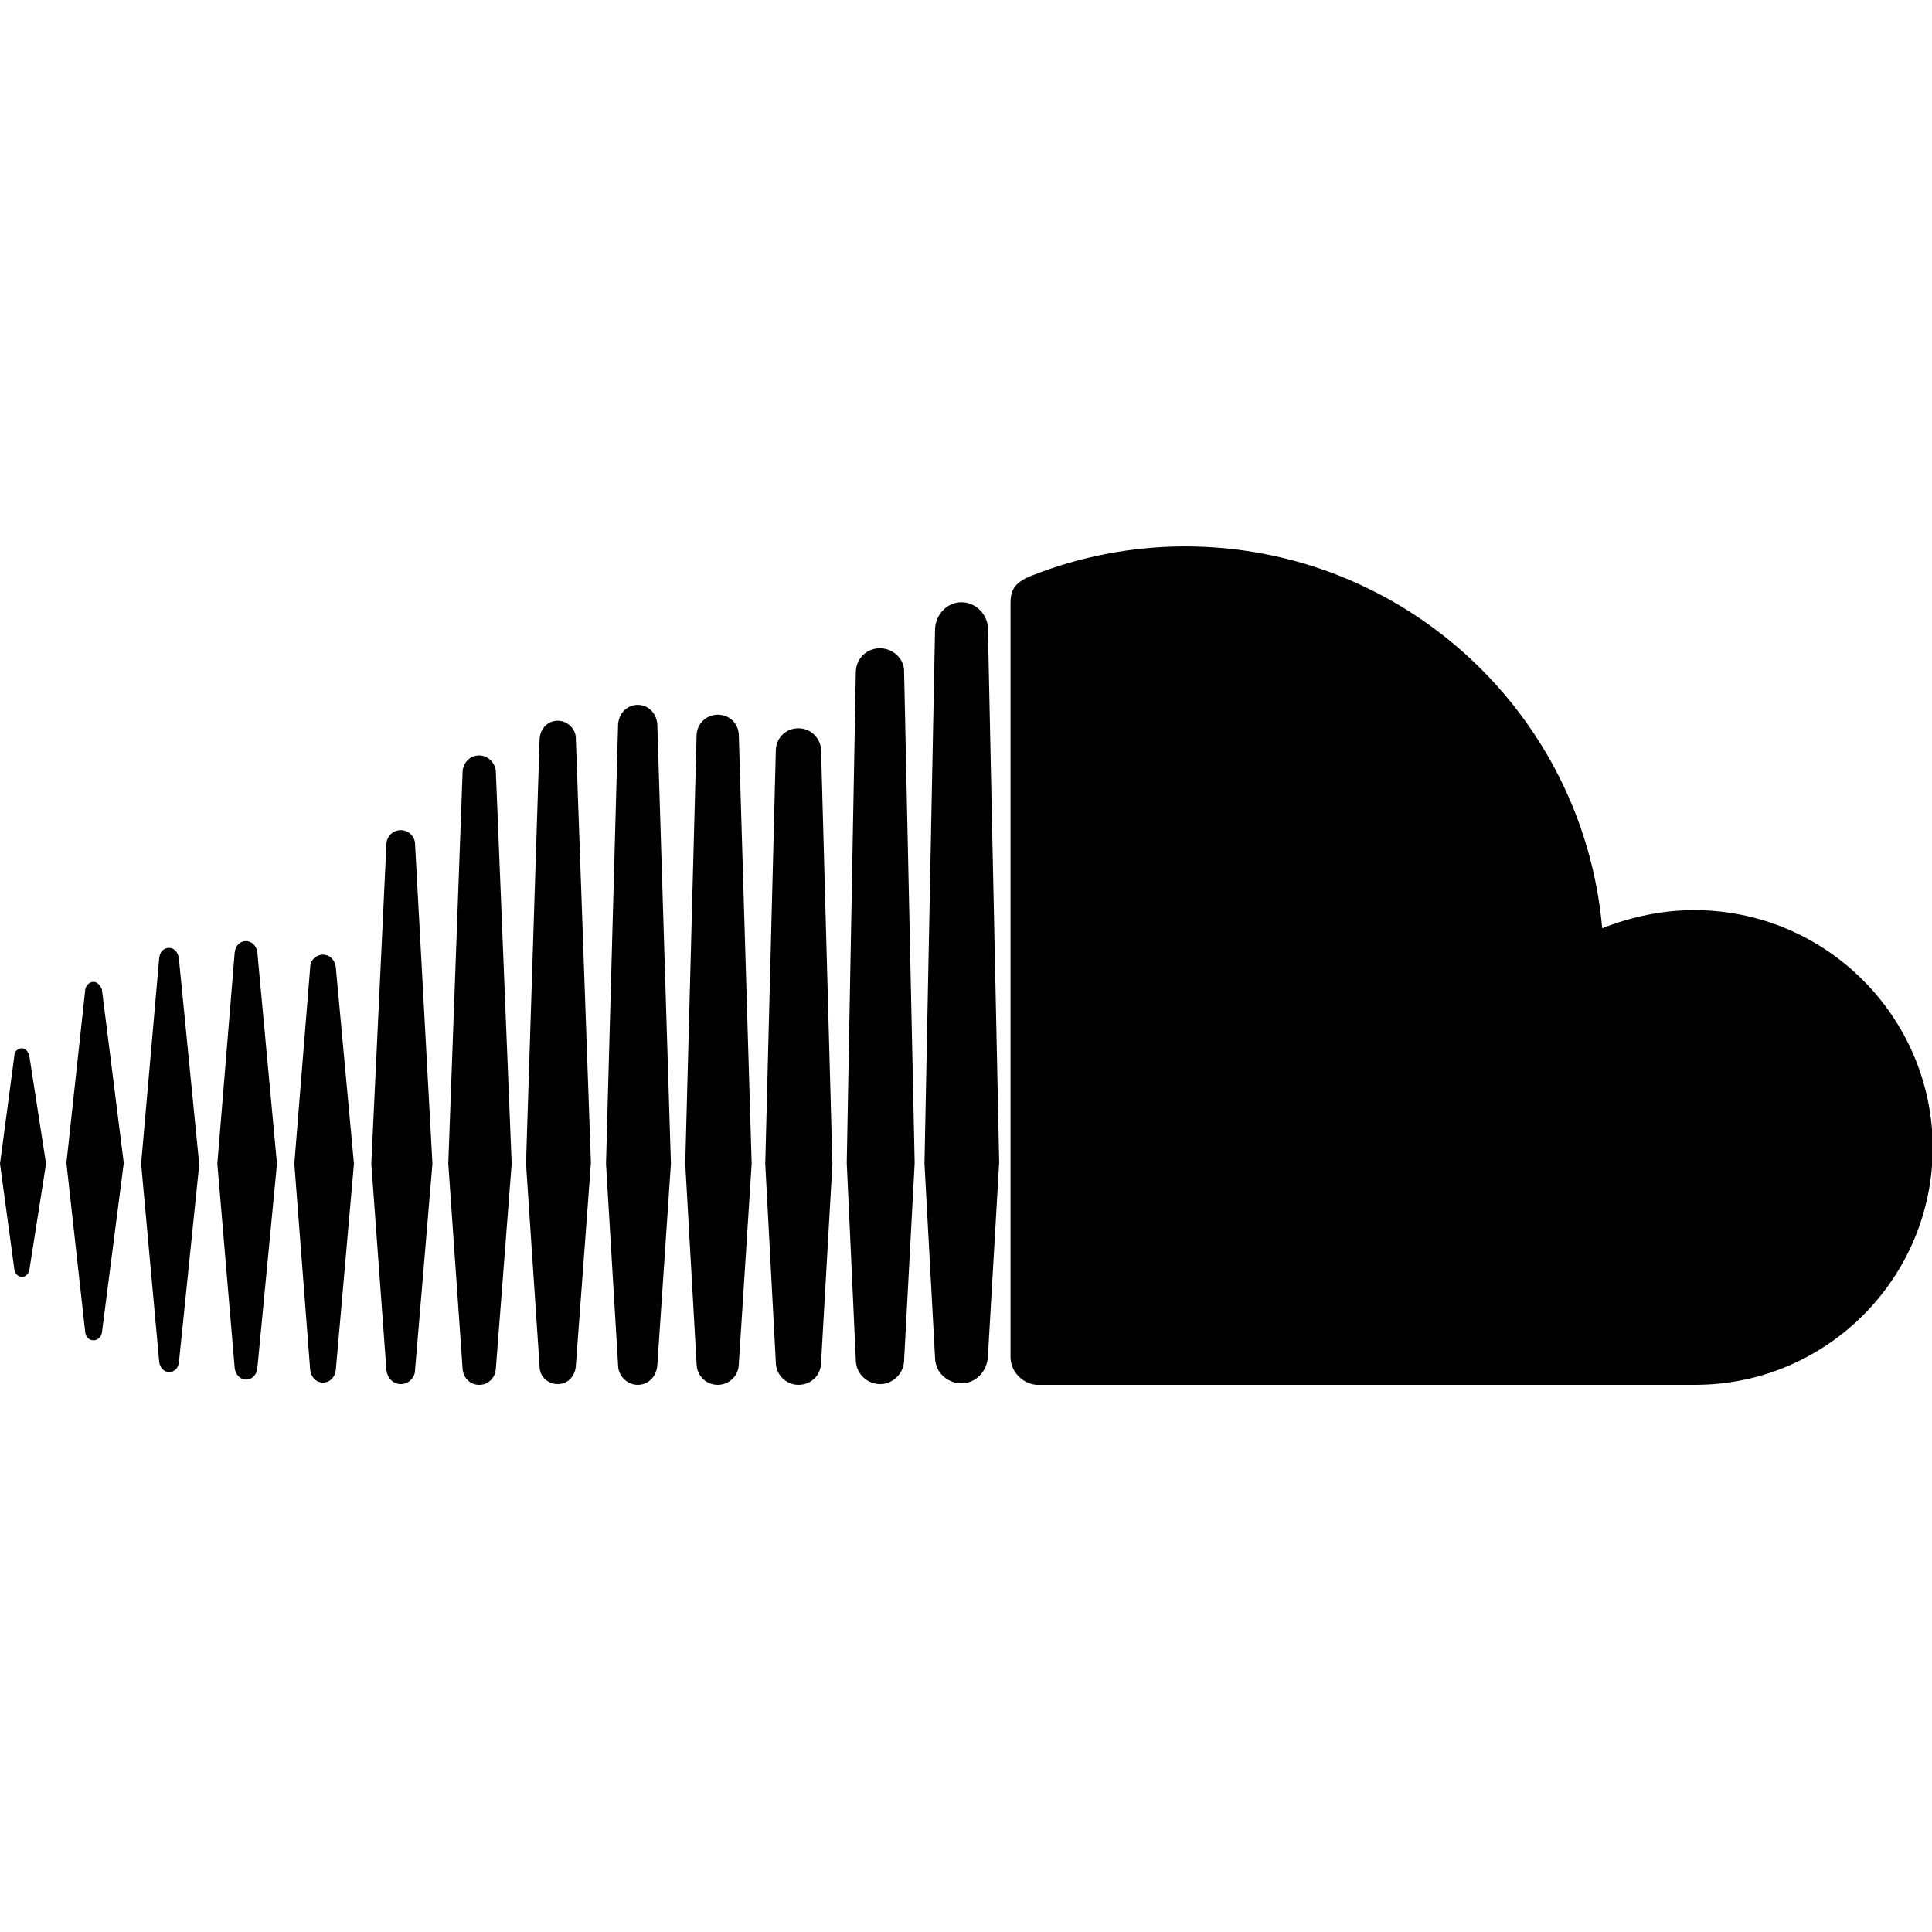
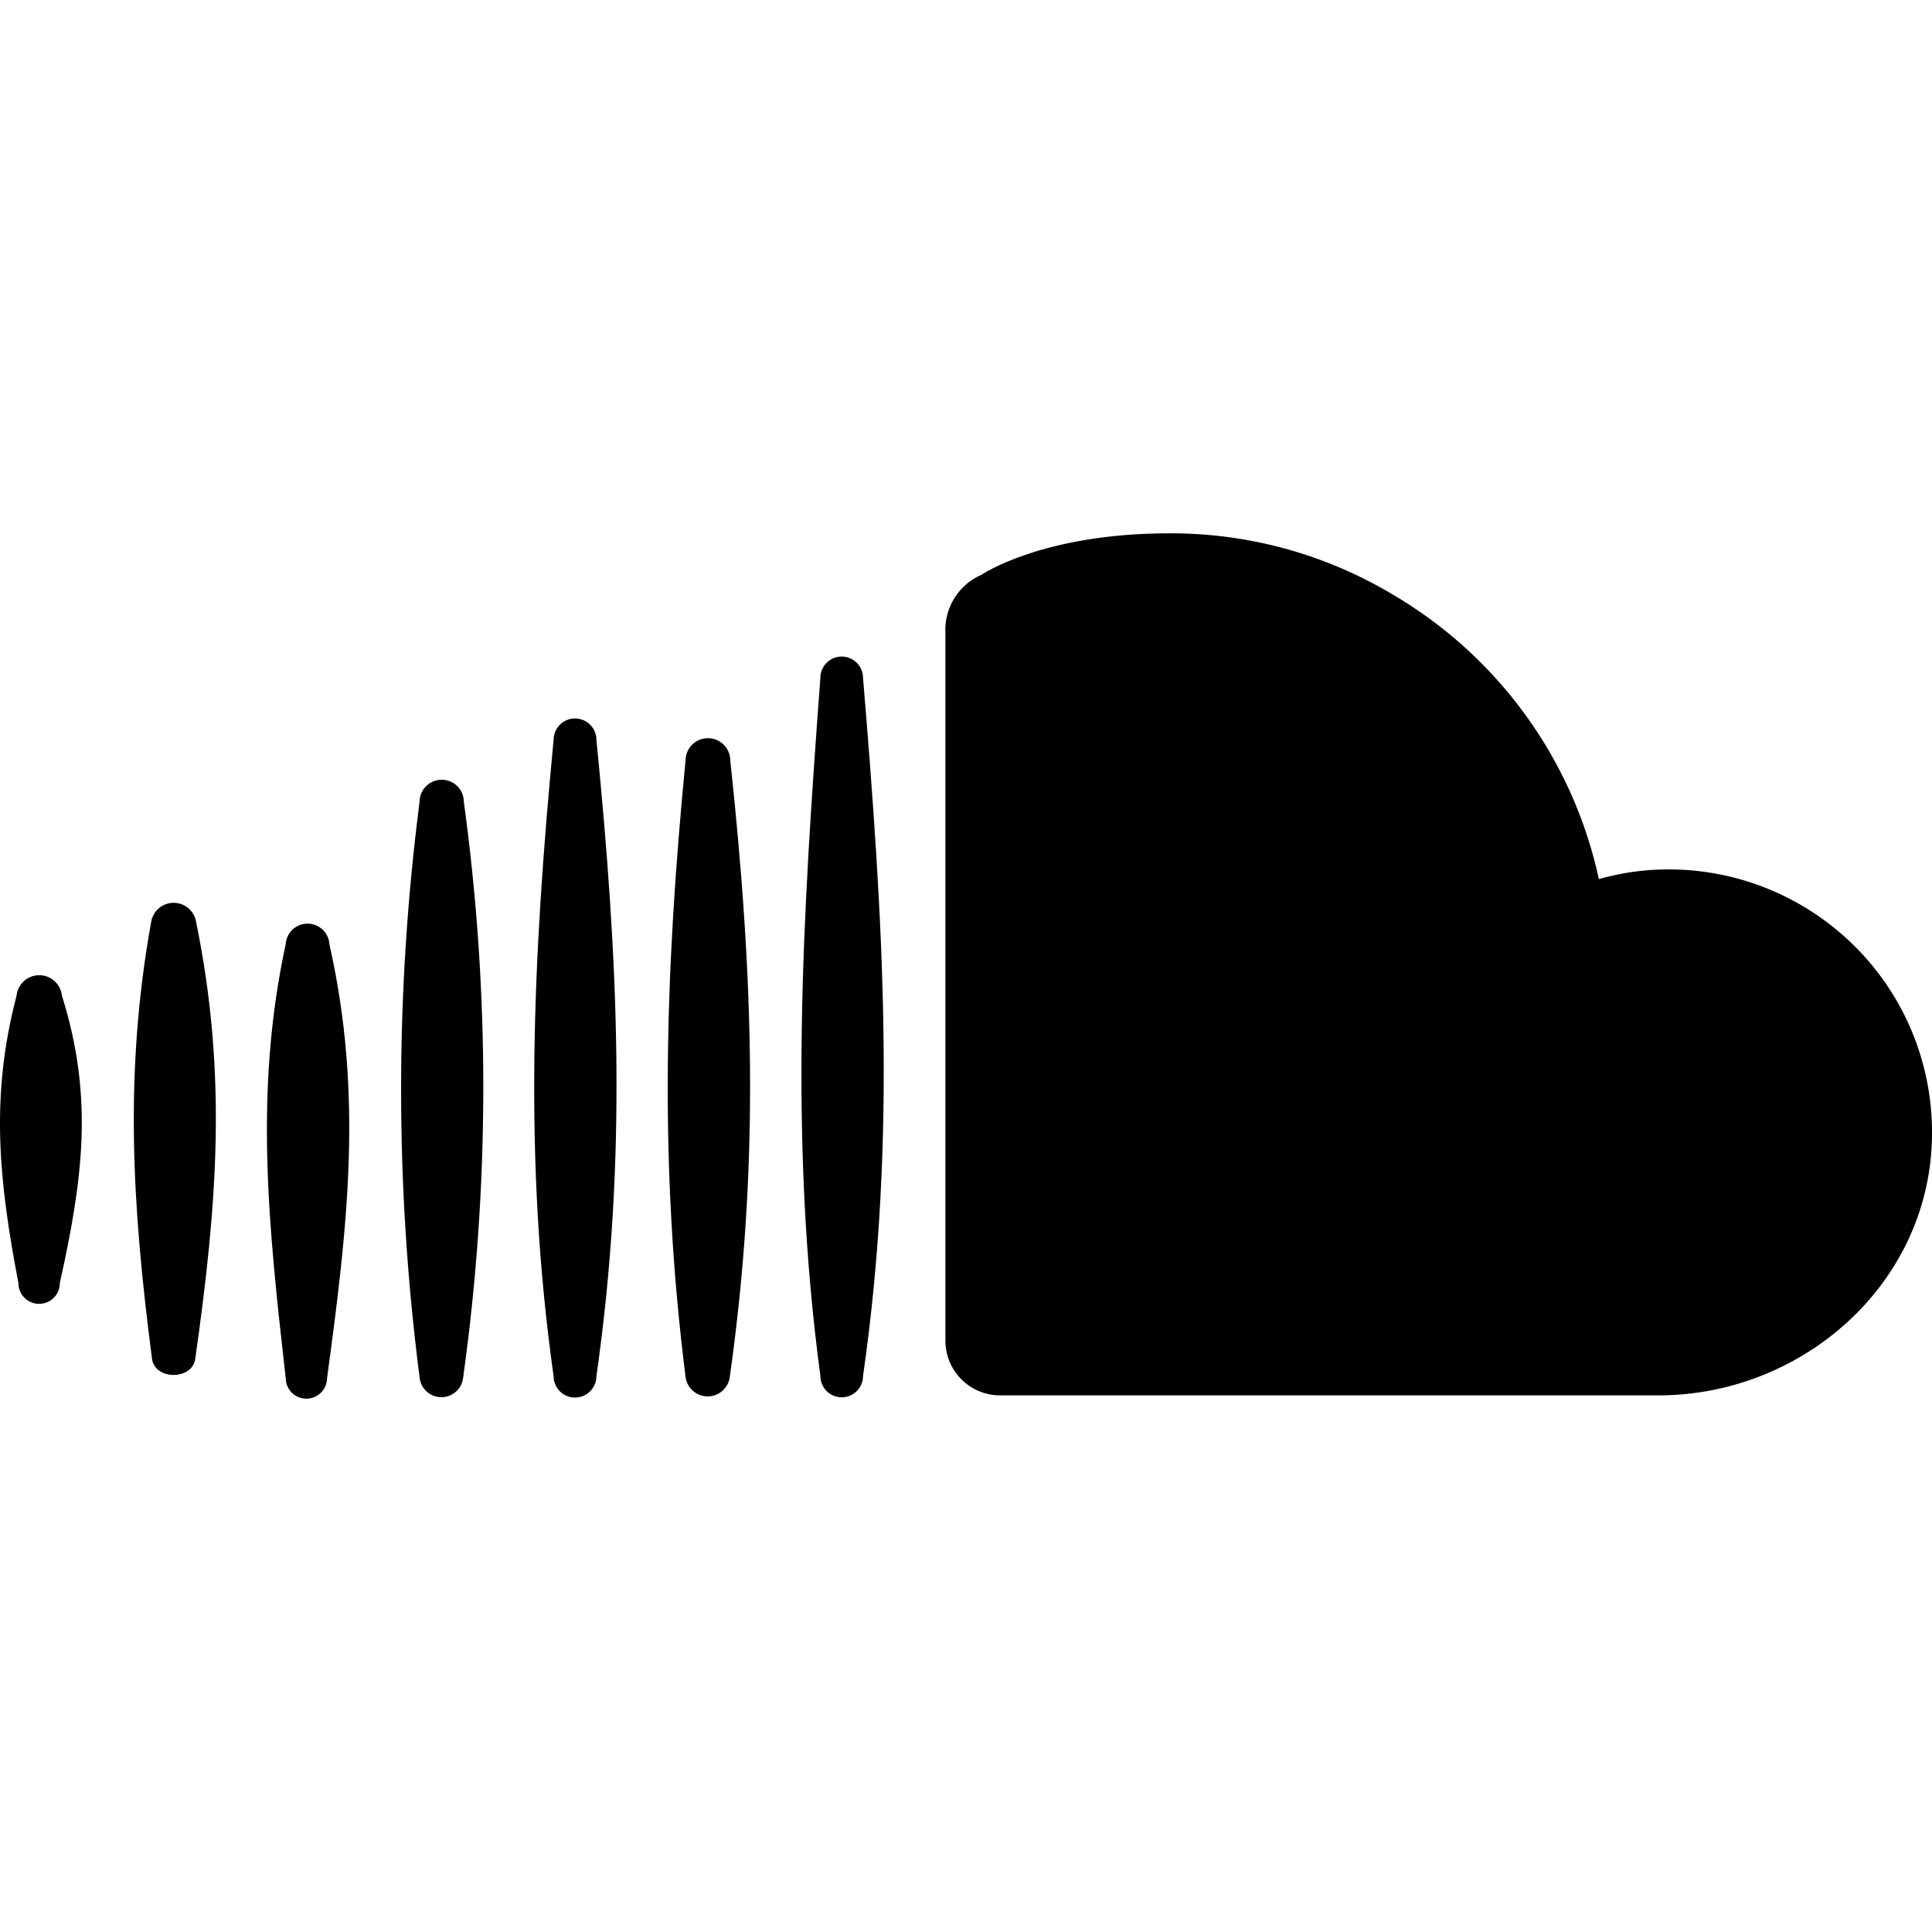
- <svg xmlns="http://www.w3.org/2000/svg" fill="#000000" height="800px" width="800px" version="1.1" id="Layer_1" viewBox="-271 345.8 256 111.2" xml:space="preserve">
-   <g>
-     <path d="M-238.4,398.1c-0.8,0-1.4,0.6-1.5,1.5l-2.3,28l2.3,27.1c0.1,0.8,0.7,1.5,1.5,1.5c0.8,0,1.4-0.6,1.5-1.5l2.6-27.1l-2.6-28   C-237,398.7-237.7,398.1-238.4,398.1z" />
-     <path d="M-228.2,399.9c-0.9,0-1.7,0.7-1.7,1.7l-2.1,26l2.1,27.3c0.1,1,0.8,1.7,1.7,1.7c0.9,0,1.6-0.7,1.7-1.7l2.4-27.3l-2.4-26   C-226.6,400.6-227.3,399.9-228.2,399.9z" />
-     <path d="M-258.6,403.5c-0.5,0-1,0.4-1.1,1l-2.5,23l2.5,22.5c0.1,0.6,0.5,1,1.1,1c0.5,0,1-0.4,1.1-1l2.9-22.5l-2.9-23   C-257.7,404-258.1,403.5-258.6,403.5z" />
-     <path d="M-268.1,412.3c-0.5,0-1,0.4-1,1l-1.9,14.3l1.9,14c0.1,0.6,0.5,1,1,1s0.9-0.4,1-1l2.2-14l-2.2-14.2   C-267.2,412.8-267.6,412.3-268.1,412.3z" />
-     <path d="M-207.5,373.5c-1.2,0-2.1,0.9-2.2,2.1l-1.9,52l1.9,27.2c0.1,1.2,1,2.1,2.2,2.1s2.1-0.9,2.2-2.1l2.1-27.2l-2.1-52   C-205.4,374.4-206.4,373.5-207.5,373.5z" />
-     <path d="M-248.6,399c-0.7,0-1.2,0.5-1.3,1.3l-2.4,27.3l2.4,26.3c0.1,0.7,0.6,1.3,1.3,1.3c0.7,0,1.2-0.5,1.3-1.2l2.7-26.3l-2.7-27.3   C-247.4,399.6-247.9,399-248.6,399z" />
-     <path d="M-217.9,383.4c-1,0-1.9,0.8-1.9,1.9l-2,42.3l2,27.3c0.1,1.1,0.9,1.9,1.9,1.9s1.9-0.8,1.9-1.9l2.3-27.3l-2.3-42.3   C-216,384.2-216.9,383.4-217.9,383.4z" />
-     <path d="M-154.4,359.3c-1.8,0-3.2,1.4-3.2,3.2l-1.2,65l1.2,26.1c0,1.8,1.5,3.2,3.2,3.2c1.8,0,3.2-1.5,3.2-3.2l1.4-26.1l-1.4-65   C-151.1,360.8-152.6,359.3-154.4,359.3z" />
-     <path d="M-197.1,368.9c-1.3,0-2.3,1-2.4,2.4l-1.8,56.3l1.8,26.9c0,1.3,1.1,2.3,2.4,2.3s2.3-1,2.4-2.4l2-26.9l-2-56.3   C-194.7,370-195.8,368.9-197.1,368.9z" />
-     <path d="M-46.5,394c-4.3,0-8.4,0.9-12.2,2.4C-61.2,368-85,345.8-114,345.8c-7.1,0-14,1.4-20.1,3.8c-2.4,0.9-3,1.9-3,3.7v99.9   c0,1.9,1.5,3.5,3.4,3.7c0.1,0,86.7,0,87.3,0c17.4,0,31.5-14.1,31.5-31.5C-15,408.1-29.1,394-46.5,394z" />
-     <path d="M-143.6,353.2c-1.9,0-3.4,1.6-3.5,3.5l-1.4,70.9l1.4,25.7c0,1.9,1.6,3.4,3.5,3.4c1.9,0,3.4-1.6,3.5-3.5l1.5-25.8l-1.5-70.9   C-140.2,354.8-141.7,353.2-143.6,353.2z" />
-     <path d="M-186.5,366.8c-1.4,0-2.5,1.1-2.6,2.6l-1.6,58.2l1.6,26.7c0,1.4,1.2,2.6,2.6,2.6s2.5-1.1,2.6-2.6l1.8-26.7l-1.8-58.2   C-184,367.9-185.1,366.8-186.5,366.8z" />
-     <path d="M-175.9,368.1c-1.5,0-2.8,1.2-2.8,2.8l-1.5,56.7l1.5,26.5c0,1.6,1.3,2.8,2.8,2.8s2.8-1.2,2.8-2.8l1.7-26.5l-1.7-56.7   C-173.1,369.3-174.3,368.1-175.9,368.1z" />
-     <path d="M-165.2,369.9c-1.7,0-3,1.3-3,3l-1.4,54.7l1.4,26.3c0,1.7,1.4,3,3,3c1.7,0,3-1.3,3-3l1.5-26.3l-1.5-54.7   C-162.2,371.3-163.5,369.9-165.2,369.9z" />
-   </g>
+ <svg xmlns="http://www.w3.org/2000/svg" role="img" viewBox="0 0 24 24">
+   <path d="M23.999 14.165c-.052 1.796-1.612 3.169-3.4 3.169h-8.18a.68.68 0 0 1-.675-.683V7.862a.747.747 0 0 1 .452-.724s.75-.513 2.333-.513a5.364 5.364 0 0 1 2.763.755 5.433 5.433 0 0 1 2.57 3.54c.282-.08.574-.121.868-.12.884 0 1.73.358 2.347.992s.948 1.49.922 2.373ZM10.721 8.421c.247 2.98.427 5.697 0 8.672a.264.264 0 0 1-.53 0c-.395-2.946-.22-5.718 0-8.672a.264.264 0 0 1 .53 0ZM9.072 9.448c.285 2.659.37 4.986-.006 7.655a.277.277 0 0 1-.55 0c-.331-2.63-.256-5.02 0-7.655a.277.277 0 0 1 .556 0Zm-1.663-.257c.27 2.726.39 5.171 0 7.904a.266.266 0 0 1-.532 0c-.38-2.69-.257-5.21 0-7.904a.266.266 0 0 1 .532 0Zm-1.647.77a26.108 26.108 0 0 1-.008 7.147.272.272 0 0 1-.542 0 27.955 27.955 0 0 1 0-7.147.275.275 0 0 1 .55 0Zm-1.67 1.769c.421 1.865.228 3.5-.029 5.388a.257.257 0 0 1-.514 0c-.21-1.858-.398-3.549 0-5.389a.272.272 0 0 1 .543 0Zm-1.655-.273c.388 1.897.26 3.508-.01 5.412-.026.28-.514.283-.54 0-.244-1.878-.347-3.54-.01-5.412a.283.283 0 0 1 .56 0Zm-1.668.911c.4 1.268.257 2.292-.026 3.572a.257.257 0 0 1-.514 0c-.241-1.262-.354-2.312-.023-3.572a.283.283 0 0 1 .563 0Z" />
</svg>
